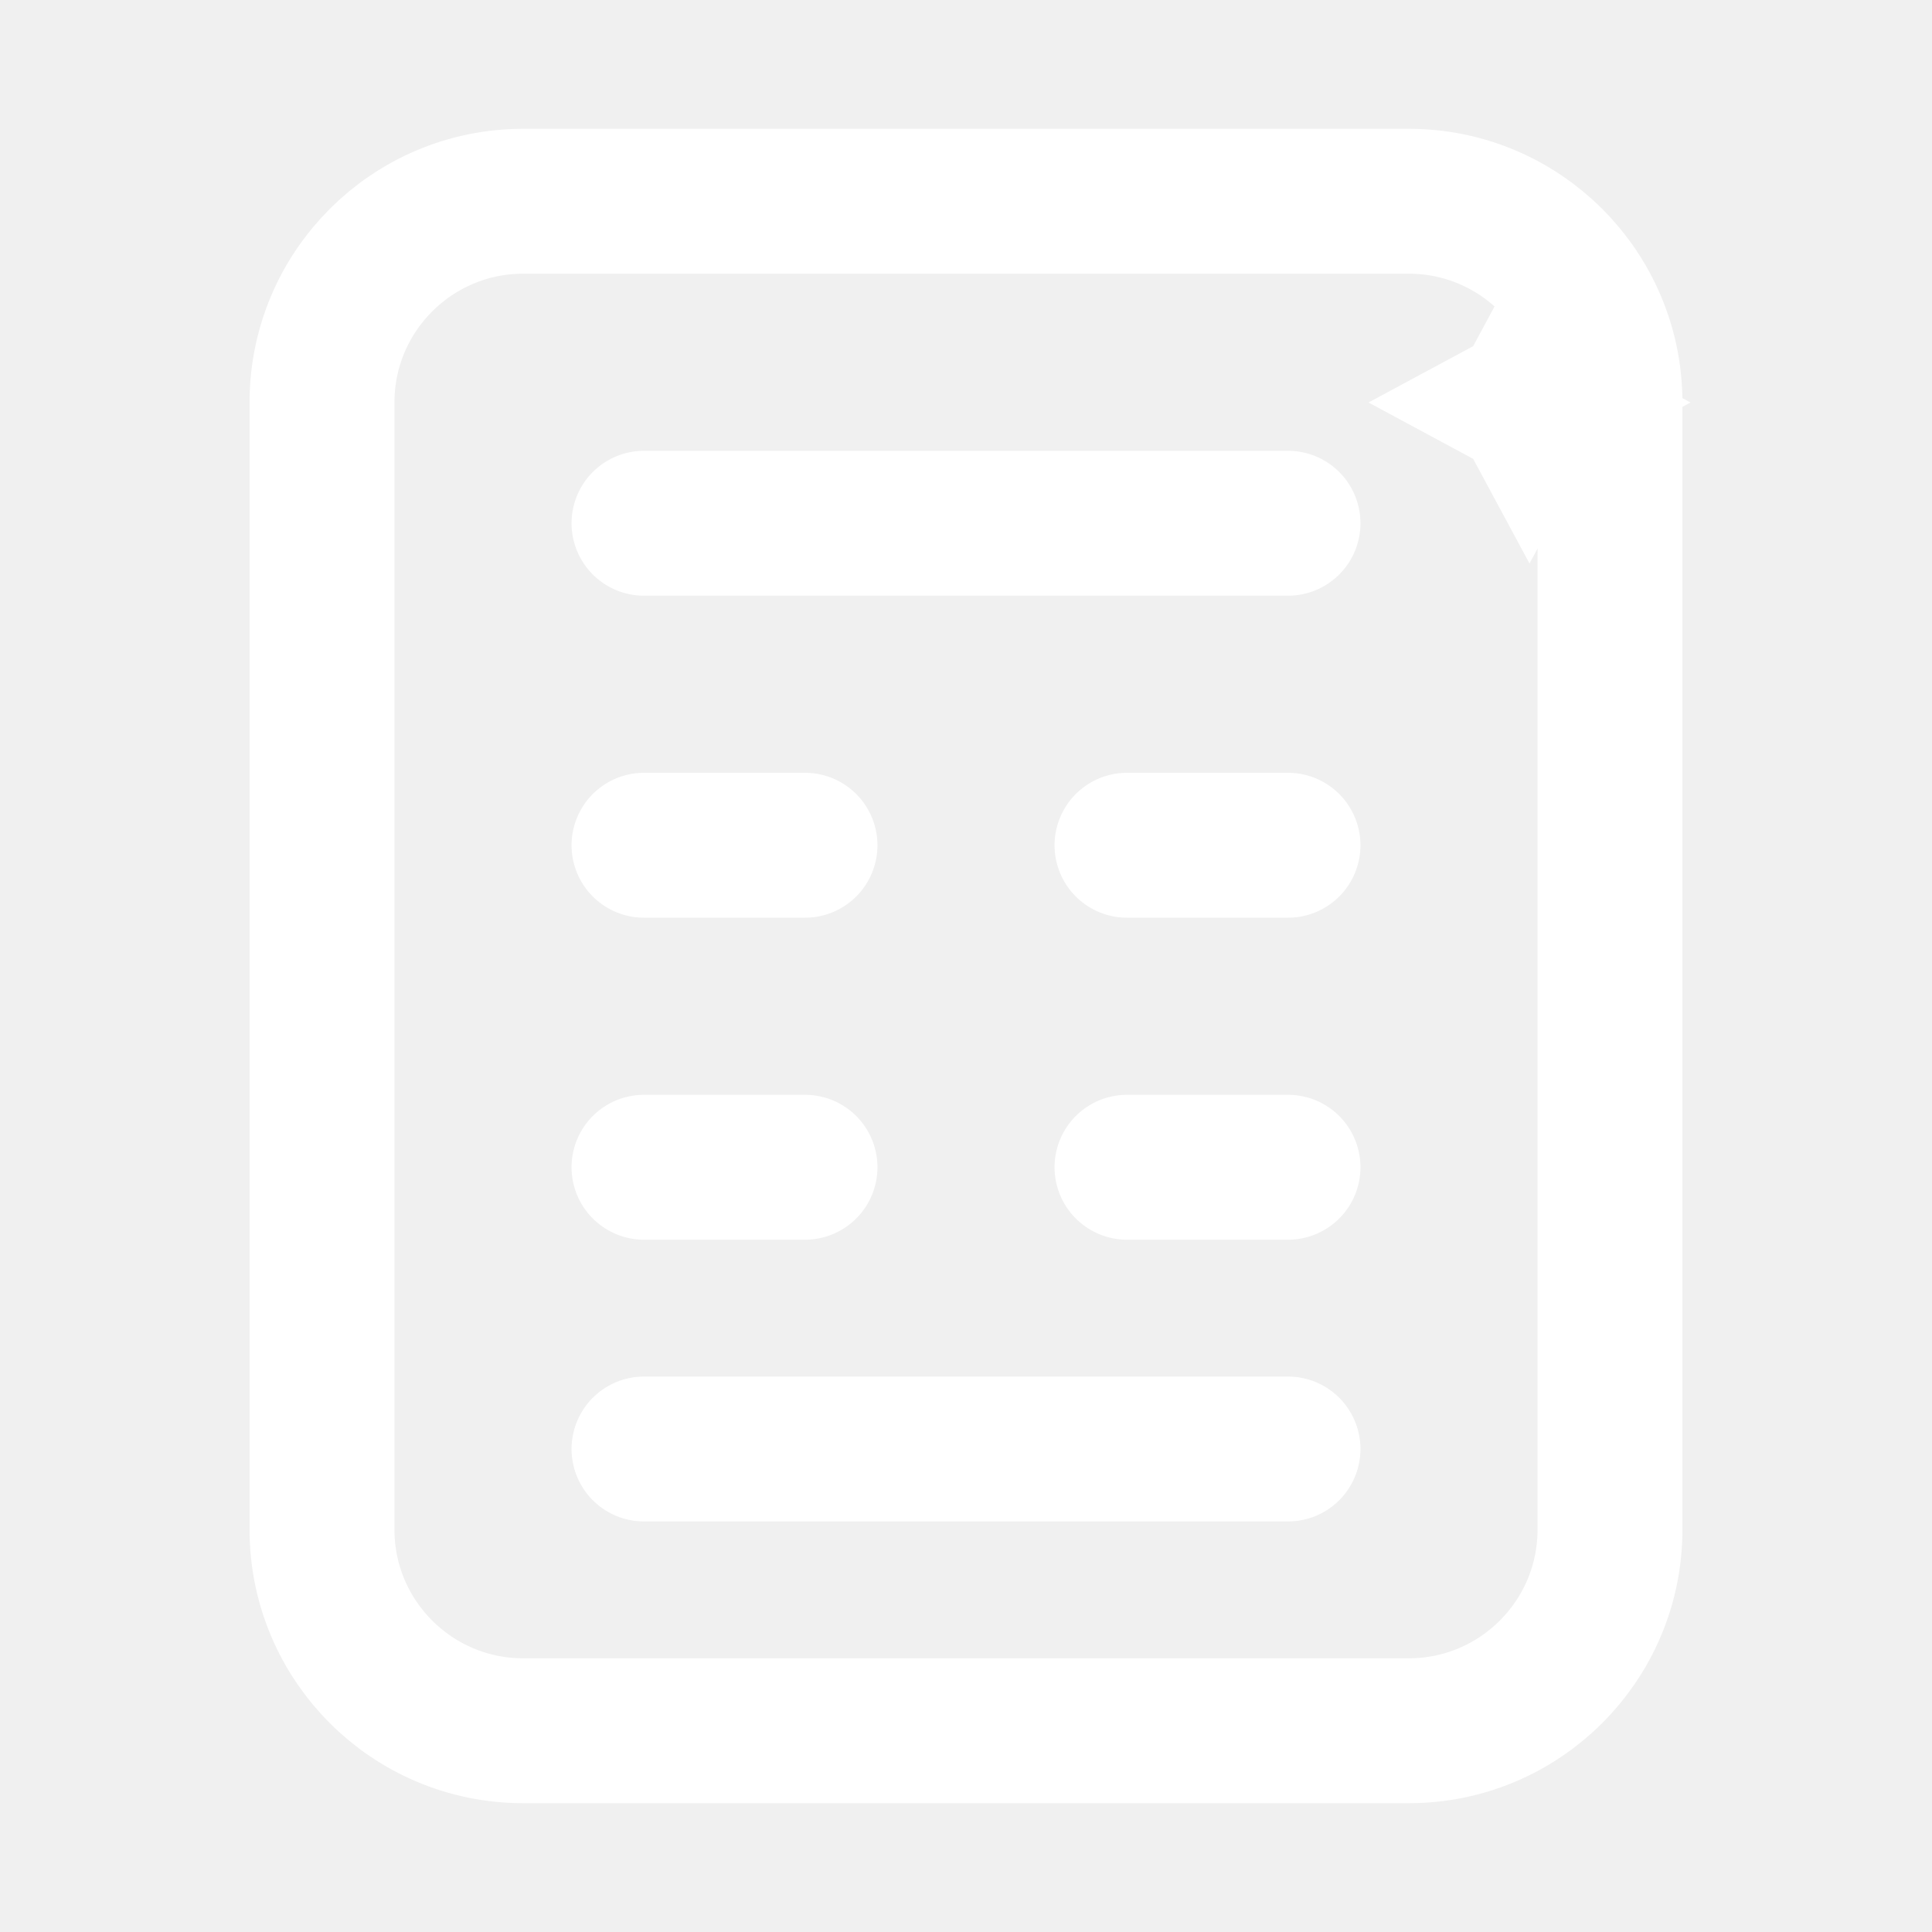
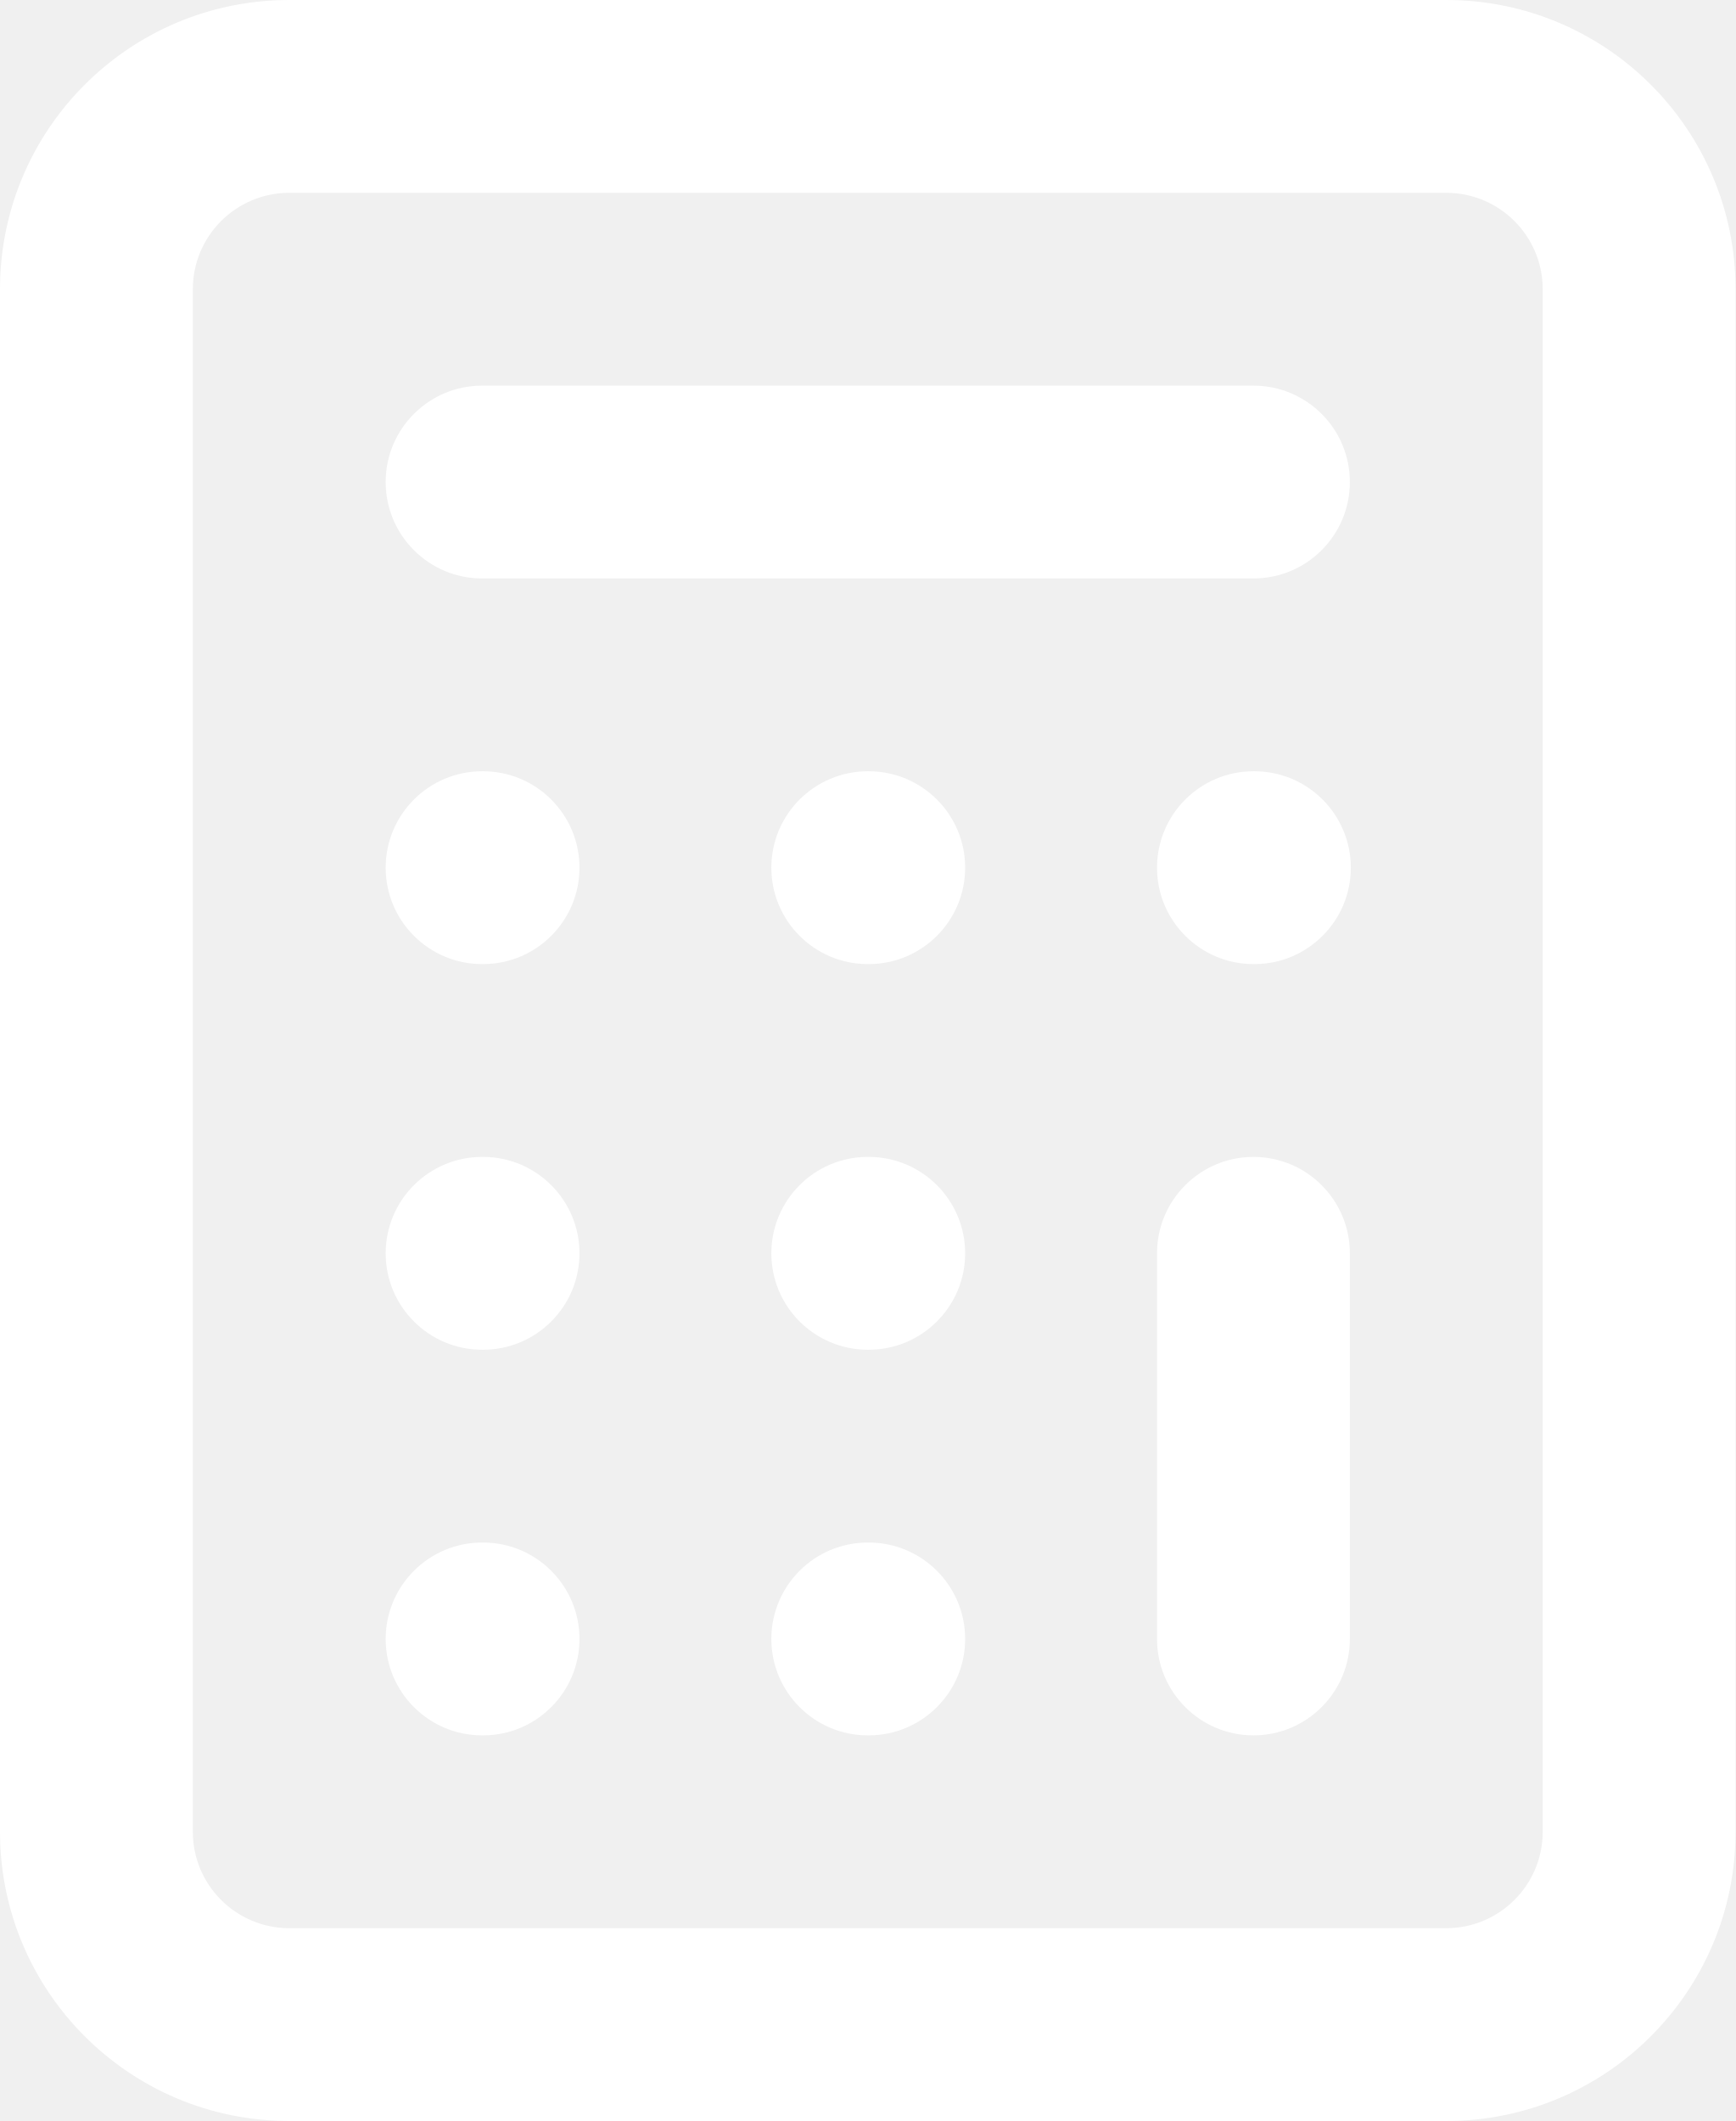
- <svg xmlns="http://www.w3.org/2000/svg" width="24" height="24" viewBox="0 0 24 24" fill="none">
-   <rect x="4" y="2.5" width="16" height="19" rx="2.5" stroke="white" stroke-width="1.8" />
-   <path d="M8 6.5H16M8 10.5H10M14 10.5H16M8 14.5H10M14 14.5H16M8 18H16" stroke="white" stroke-width="1.8" stroke-linecap="round" />
-   <path d="M19 3L19.7 4.3L21 5L19.7 5.7L19 7L18.3 5.7L17 5L18.3 4.3L19 3Z" fill="white" />
+ <svg xmlns="http://www.w3.org/2000/svg" width="18" height="22" viewBox="0 0 18 22" fill="none">
+   <path d="M16 3C16 2.448 15.552 2 15 2H3C2.448 2 2 2.448 2 3V19C2 19.552 2.448 20 3 20H15C15.552 20 16 19.552 16 19V3ZM5.01 16C5.562 16 6.01 16.448 6.01 17C6.01 17.552 5.562 18 5.01 18H5C4.448 18 4 17.552 4 17C4 16.448 4.448 16 5 16H5.01ZM9.01 16C9.562 16 10.01 16.448 10.01 17C10.01 17.552 9.562 18 9.01 18H9C8.448 18 8 17.552 8 17C8 16.448 8.448 16 9 16H9.01ZM12 17V13C12 12.448 12.448 12 13 12C13.552 12 14 12.448 14 13V17C14 17.552 13.552 18 13 18C12.448 18 12 17.552 12 17ZM5.01 12C5.562 12 6.01 12.448 6.01 13C6.01 13.552 5.562 14 5.01 14H5C4.448 14 4 13.552 4 13C4 12.448 4.448 12 5 12H5.01ZM9.01 12C9.562 12 10.01 12.448 10.01 13C10.01 13.552 9.562 14 9.01 14H9C8.448 14 8 13.552 8 13C8 12.448 8.448 12 9 12H9.01ZM5.01 8C5.562 8 6.01 8.448 6.01 9C6.01 9.552 5.562 10 5.01 10H5C4.448 10 4 9.552 4 9C4 8.448 4.448 8 5 8H5.01ZM9.01 8C9.562 8 10.01 8.448 10.01 9C10.01 9.552 9.562 10 9.01 10H9C8.448 10 8 9.552 8 9C8 8.448 8.448 8 9 8H9.01ZM13.01 8C13.562 8 14.01 8.448 14.01 9C14.01 9.552 13.562 10 13.01 10H13C12.448 10 12 9.552 12 9C12 8.448 12.448 8 13 8H13.01ZM13 4C13.552 4 14 4.448 14 5C14 5.552 13.552 6 13 6H5C4.448 6 4 5.552 4 5C4 4.448 4.448 4 5 4H13ZM18 19C18 20.657 16.657 22 15 22H3C1.343 22 0 20.657 0 19V3C0 1.343 1.343 0 3 0H15C16.657 0 18 1.343 18 3V19Z" fill="white" />
</svg>
